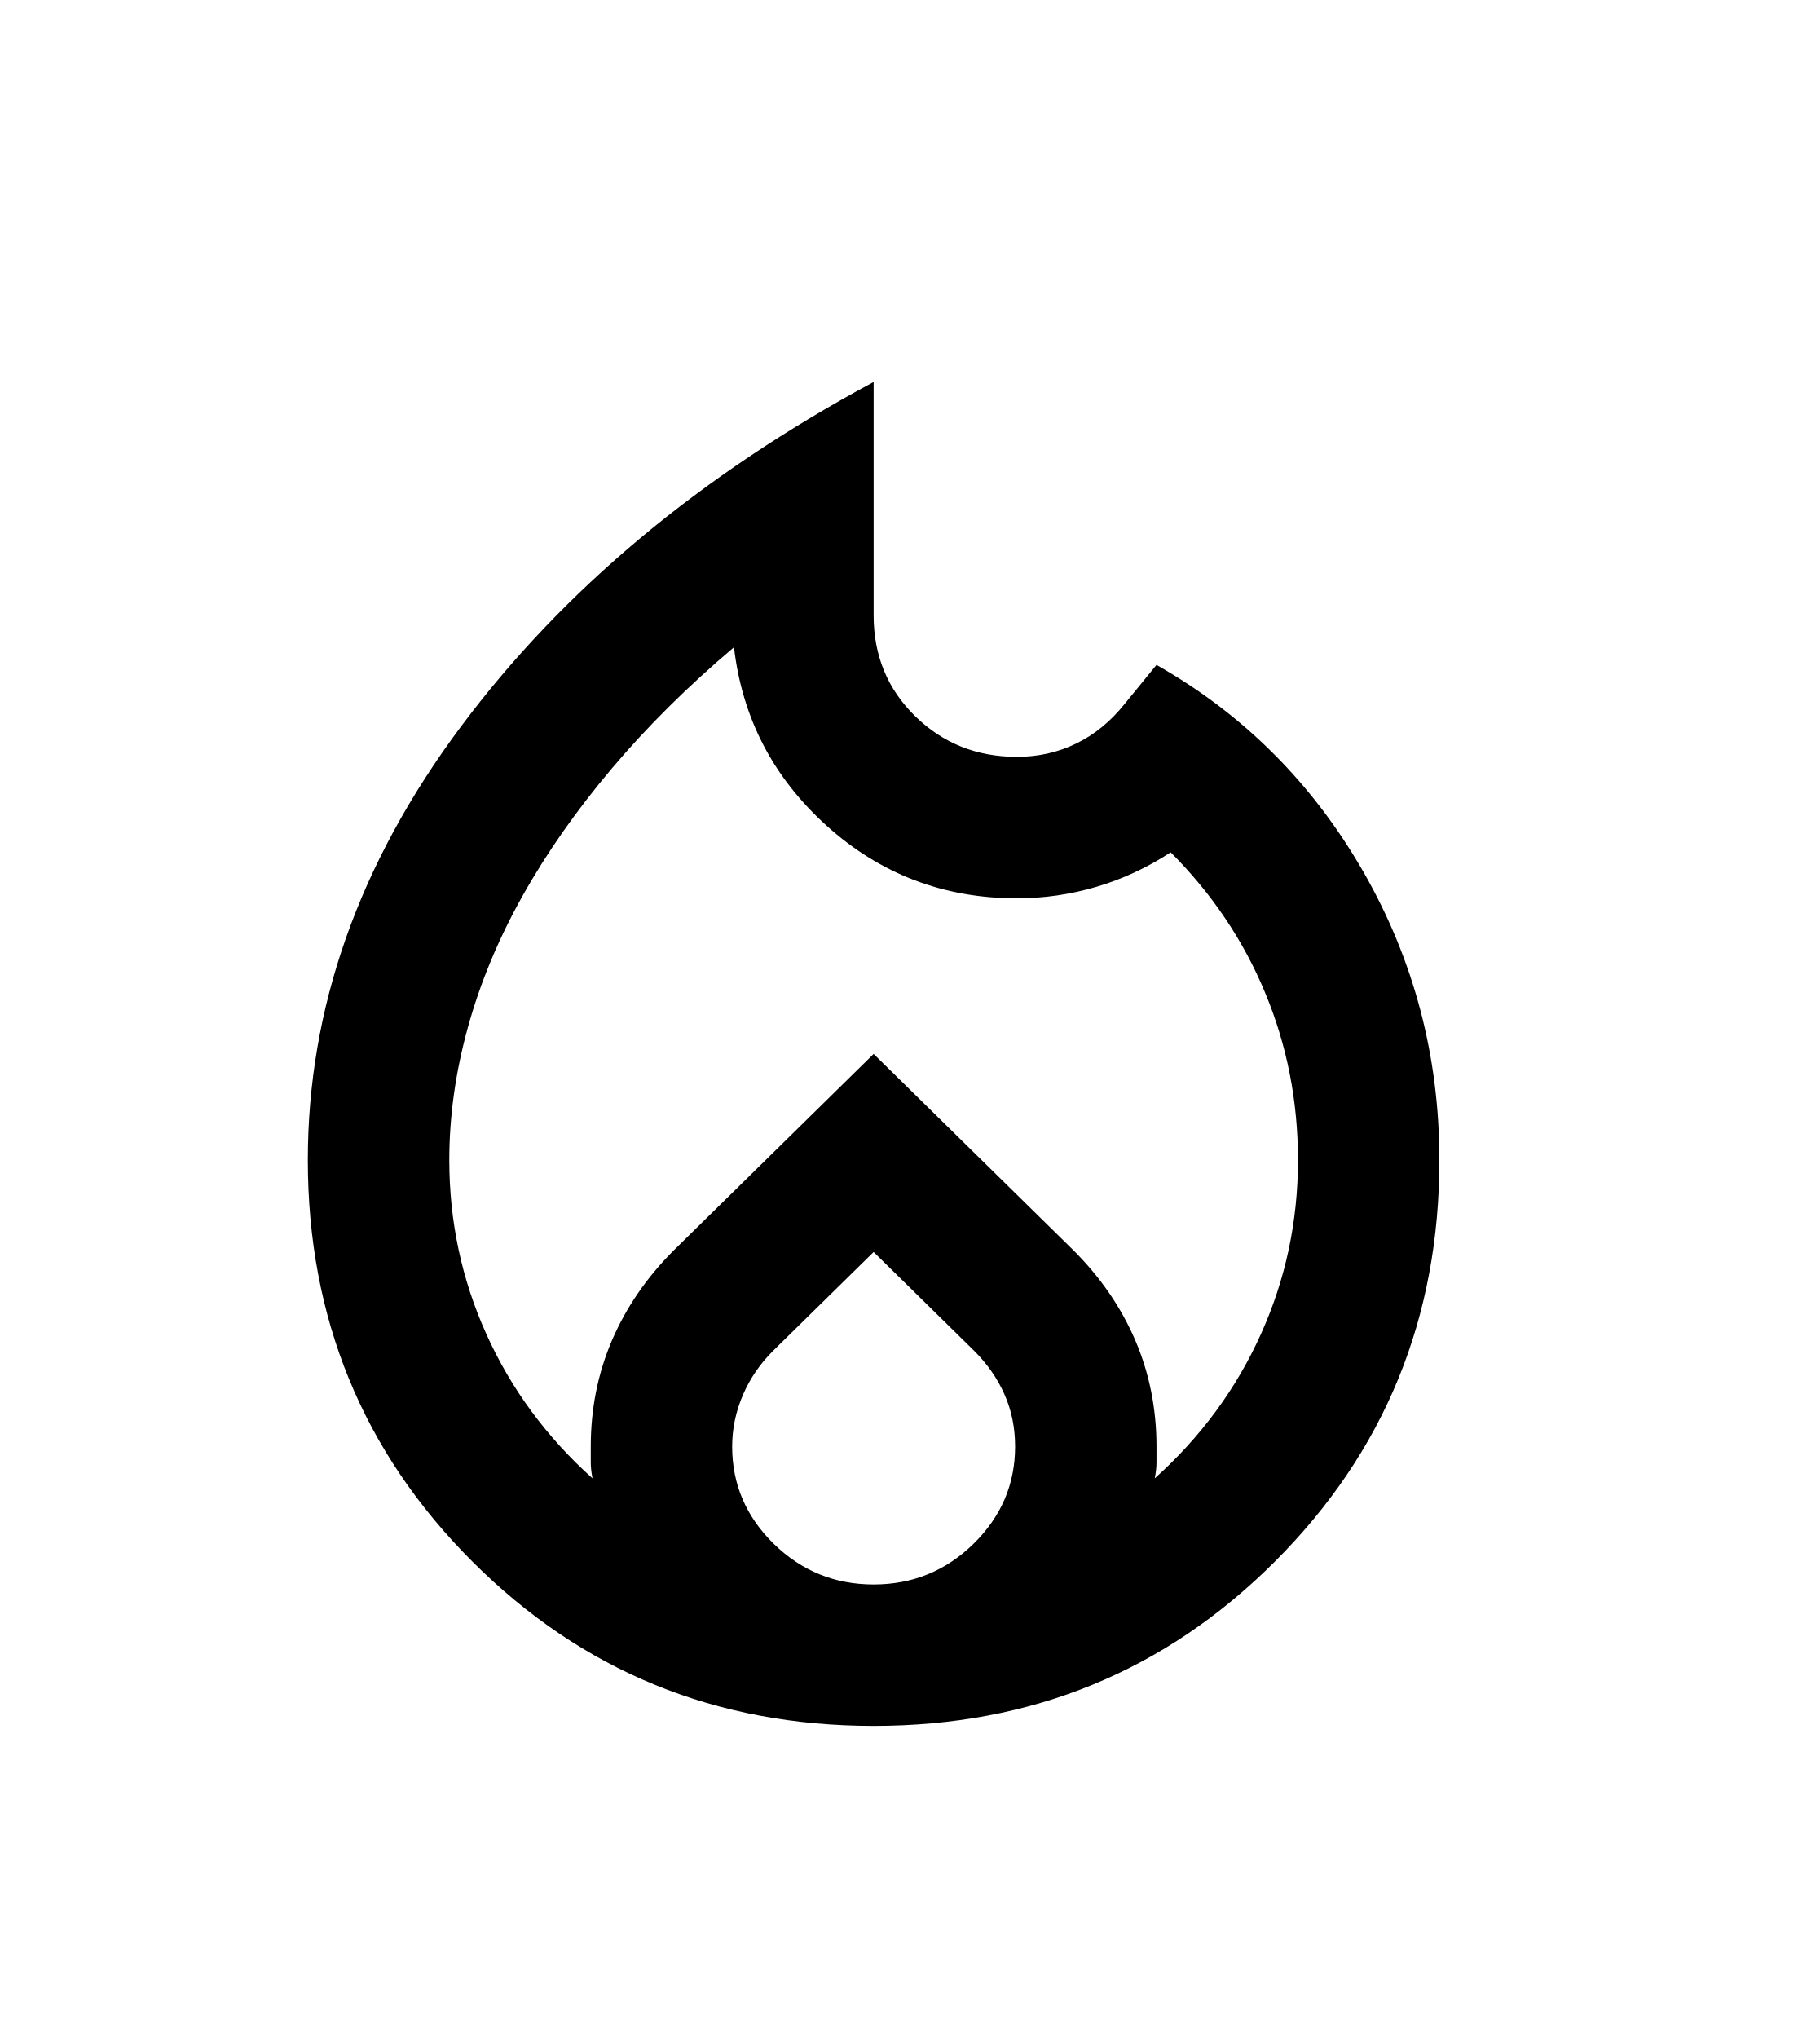
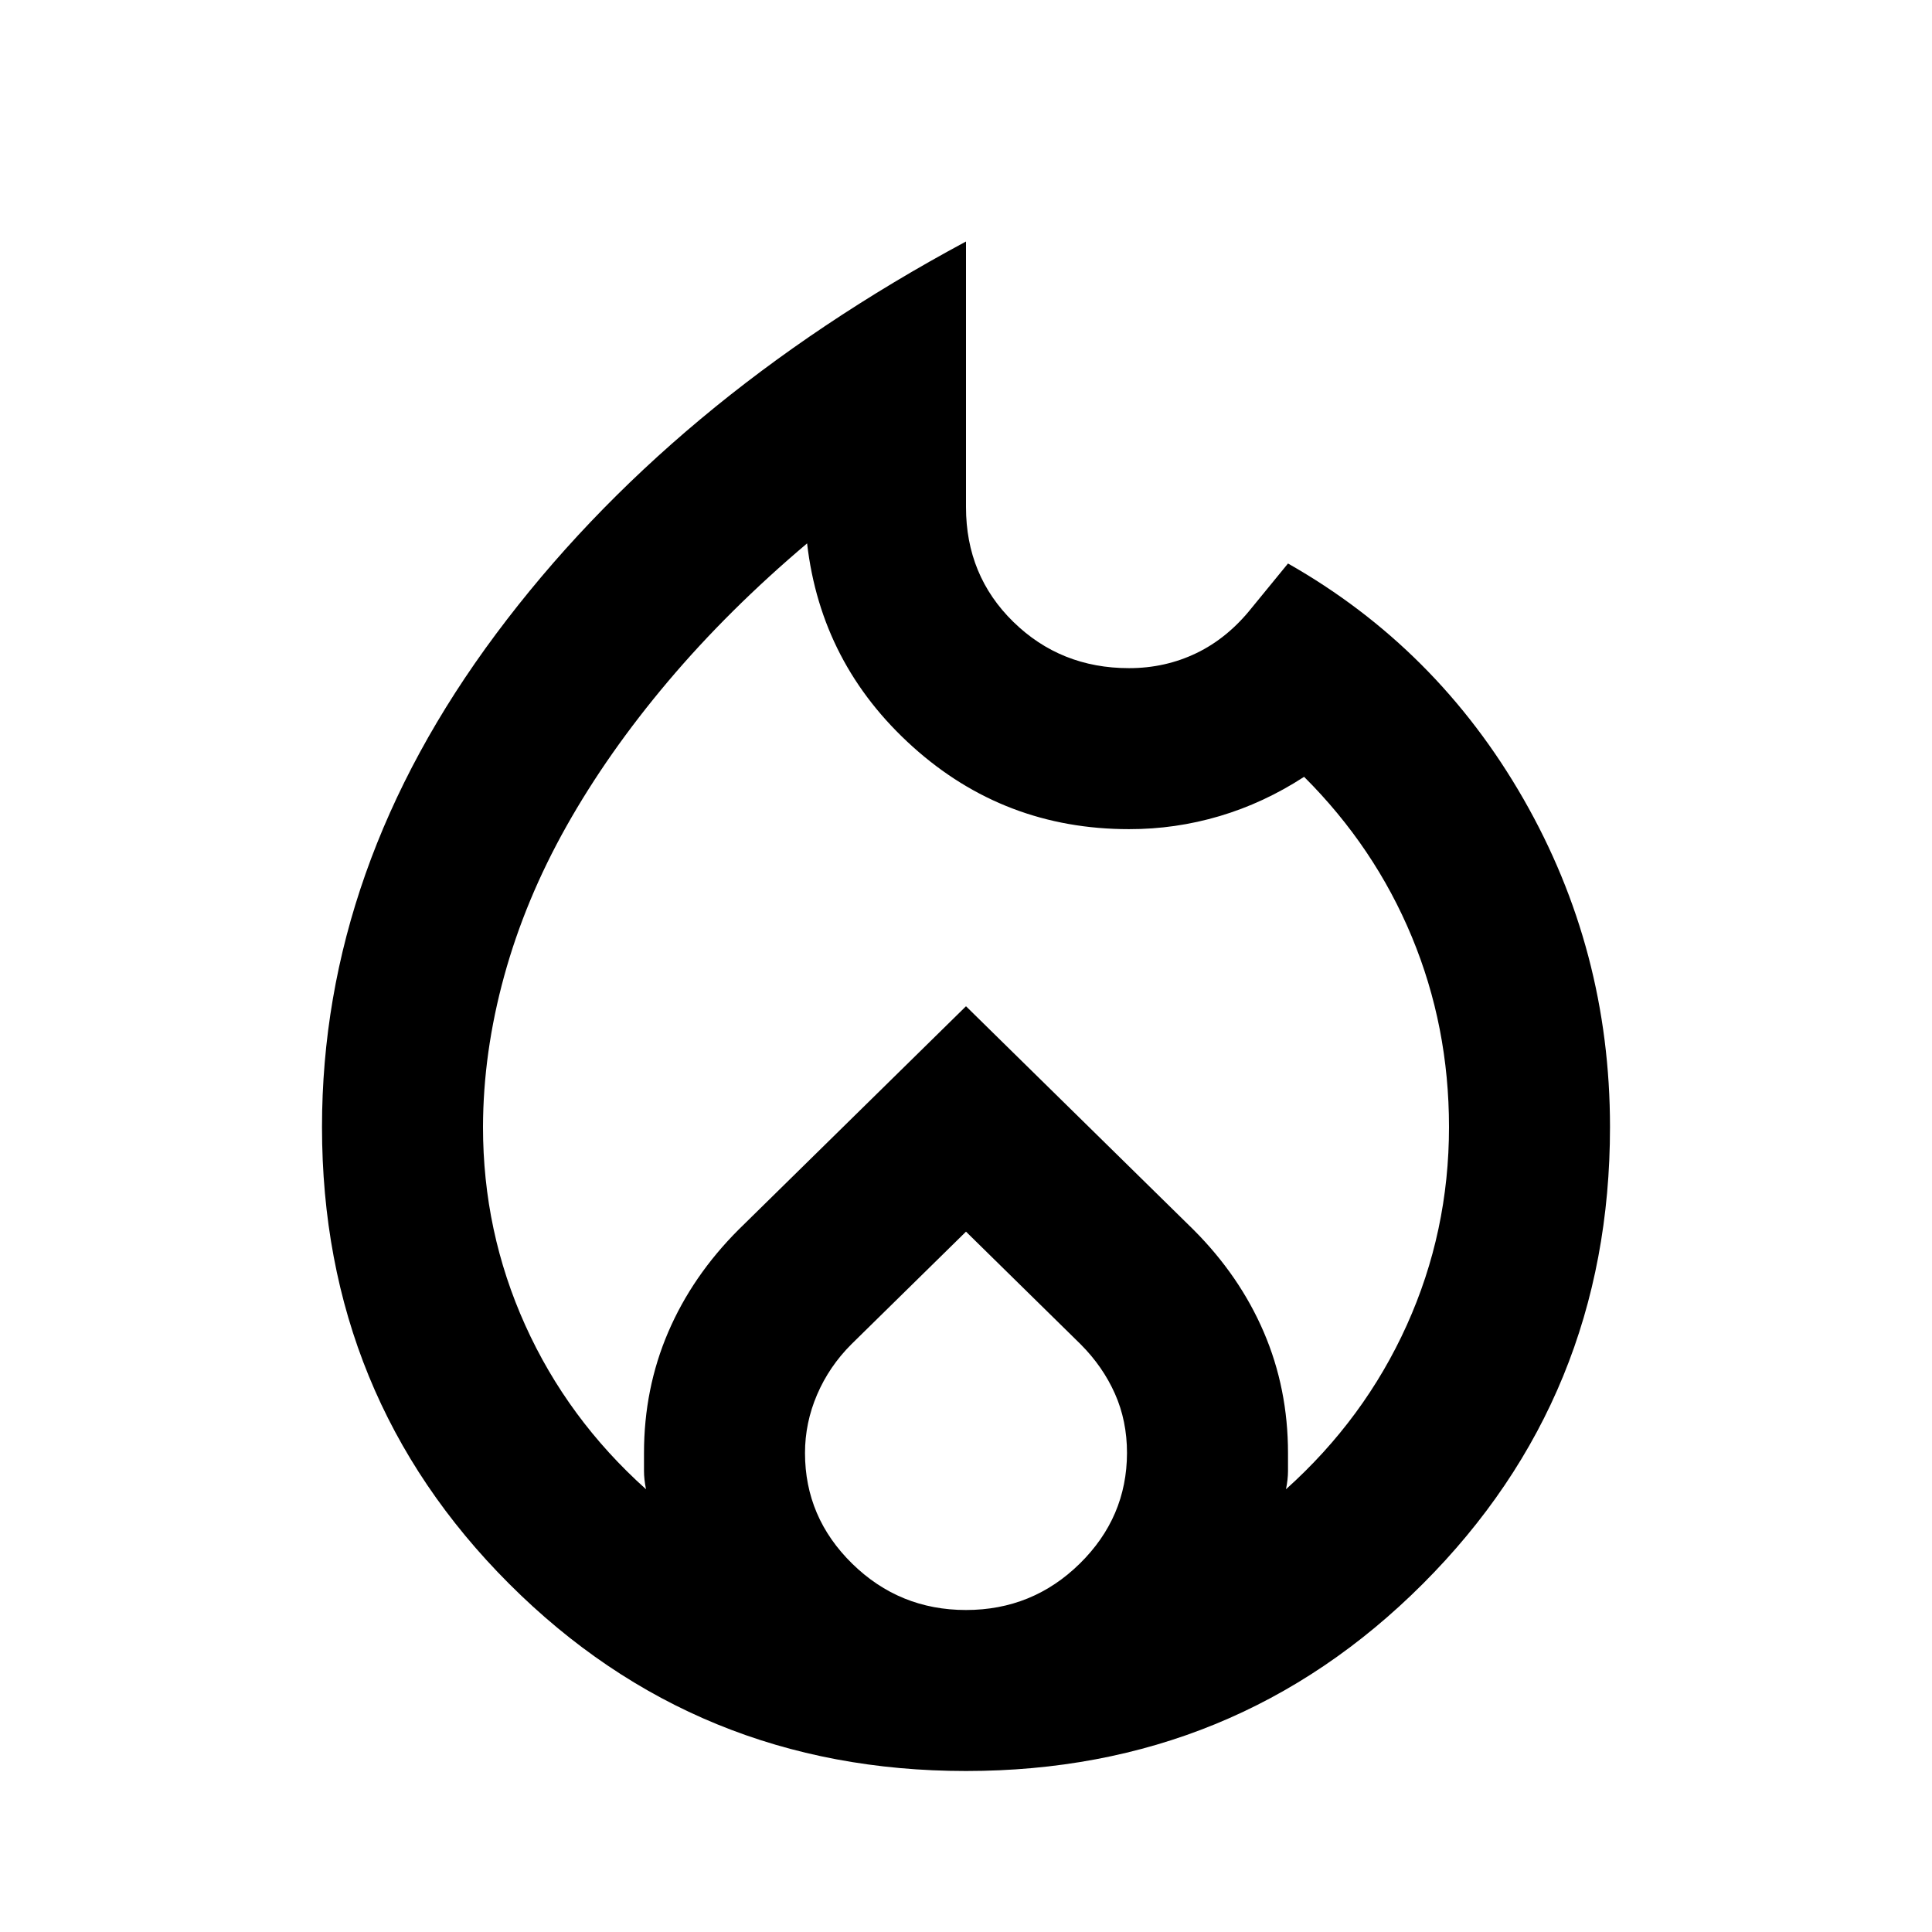
- <svg xmlns="http://www.w3.org/2000/svg" width="25" height="28" viewBox="0 0 25 28" fill="none">
-   <path d="M6.174 15.938C6.174 16.78 6.344 17.578 6.684 18.331C7.024 19.084 7.51 19.744 8.142 20.311C8.126 20.23 8.118 20.157 8.118 20.092C8.118 20.027 8.118 19.955 8.118 19.874C8.118 19.355 8.215 18.869 8.409 18.416C8.604 17.962 8.887 17.549 9.26 17.177L12.005 14.48L14.75 17.177C15.123 17.549 15.406 17.962 15.601 18.416C15.795 18.869 15.892 19.355 15.892 19.874C15.892 19.955 15.892 20.027 15.892 20.092C15.892 20.157 15.884 20.23 15.868 20.311C16.5 19.744 16.986 19.084 17.326 18.331C17.666 17.578 17.836 16.78 17.836 15.938C17.836 15.128 17.686 14.363 17.386 13.642C17.087 12.921 16.654 12.277 16.087 11.71C15.763 11.921 15.423 12.079 15.066 12.184C14.71 12.289 14.345 12.342 13.973 12.342C12.969 12.342 12.098 12.01 11.361 11.346C10.624 10.682 10.199 9.864 10.086 8.892C9.454 9.427 8.895 9.981 8.409 10.556C7.923 11.131 7.514 11.714 7.182 12.306C6.85 12.897 6.599 13.5 6.429 14.116C6.259 14.731 6.174 15.338 6.174 15.938ZM12.005 17.201L10.62 18.562C10.442 18.74 10.304 18.942 10.207 19.169C10.11 19.396 10.061 19.631 10.061 19.874C10.061 20.392 10.252 20.837 10.632 21.21C11.013 21.582 11.47 21.769 12.005 21.769C12.54 21.769 12.997 21.582 13.378 21.21C13.758 20.837 13.949 20.392 13.949 19.874C13.949 19.614 13.9 19.376 13.803 19.157C13.706 18.938 13.568 18.74 13.39 18.562L12.005 17.201ZM12.005 5.248V8.455C12.005 9.005 12.195 9.467 12.576 9.84C12.957 10.212 13.422 10.398 13.973 10.398C14.264 10.398 14.536 10.338 14.787 10.216C15.038 10.095 15.261 9.913 15.455 9.67L15.892 9.135C17.091 9.815 18.038 10.763 18.735 11.978C19.431 13.192 19.779 14.512 19.779 15.938C19.779 18.108 19.026 19.947 17.52 21.453C16.014 22.959 14.175 23.712 12.005 23.712C9.835 23.712 7.996 22.959 6.49 21.453C4.984 19.947 4.23 18.108 4.23 15.938C4.23 13.848 4.931 11.864 6.332 9.985C7.733 8.107 9.624 6.527 12.005 5.248Z" fill="currentColor" />
+ <svg xmlns="http://www.w3.org/2000/svg" viewBox="0 0 24 24">
+   <path fill="currentColor" d="M6 14q0 1.3.525 2.463t1.5 2.037Q8 18.375 8 18.275v-.225q0-.8.3-1.5t.875-1.275L12 12.5l2.825 2.775q.575.575.875 1.275t.3 1.5v.225q0 .1-.025.225q.975-.875 1.5-2.037T18 14q0-1.25-.462-2.363T16.2 9.65q-.5.325-1.05.488t-1.125.162q-1.55 0-2.688-1.025T10.026 6.75Q9.05 7.575 8.3 8.463t-1.263 1.8t-.774 1.862T6 14m6 1.3l-1.425 1.4q-.275.275-.425.625t-.15.725q0 .8.587 1.375T12 20t1.412-.575T14 18.05q0-.4-.15-.737t-.425-.613zM12 3v3.3q0 .85.588 1.425t1.437.575q.45 0 .838-.187t.687-.563L16 7q1.85 1.05 2.925 2.925T20 14q0 3.35-2.325 5.675T12 22t-5.675-2.325T4 14q0-3.225 2.162-6.125T12 3" />
</svg>
